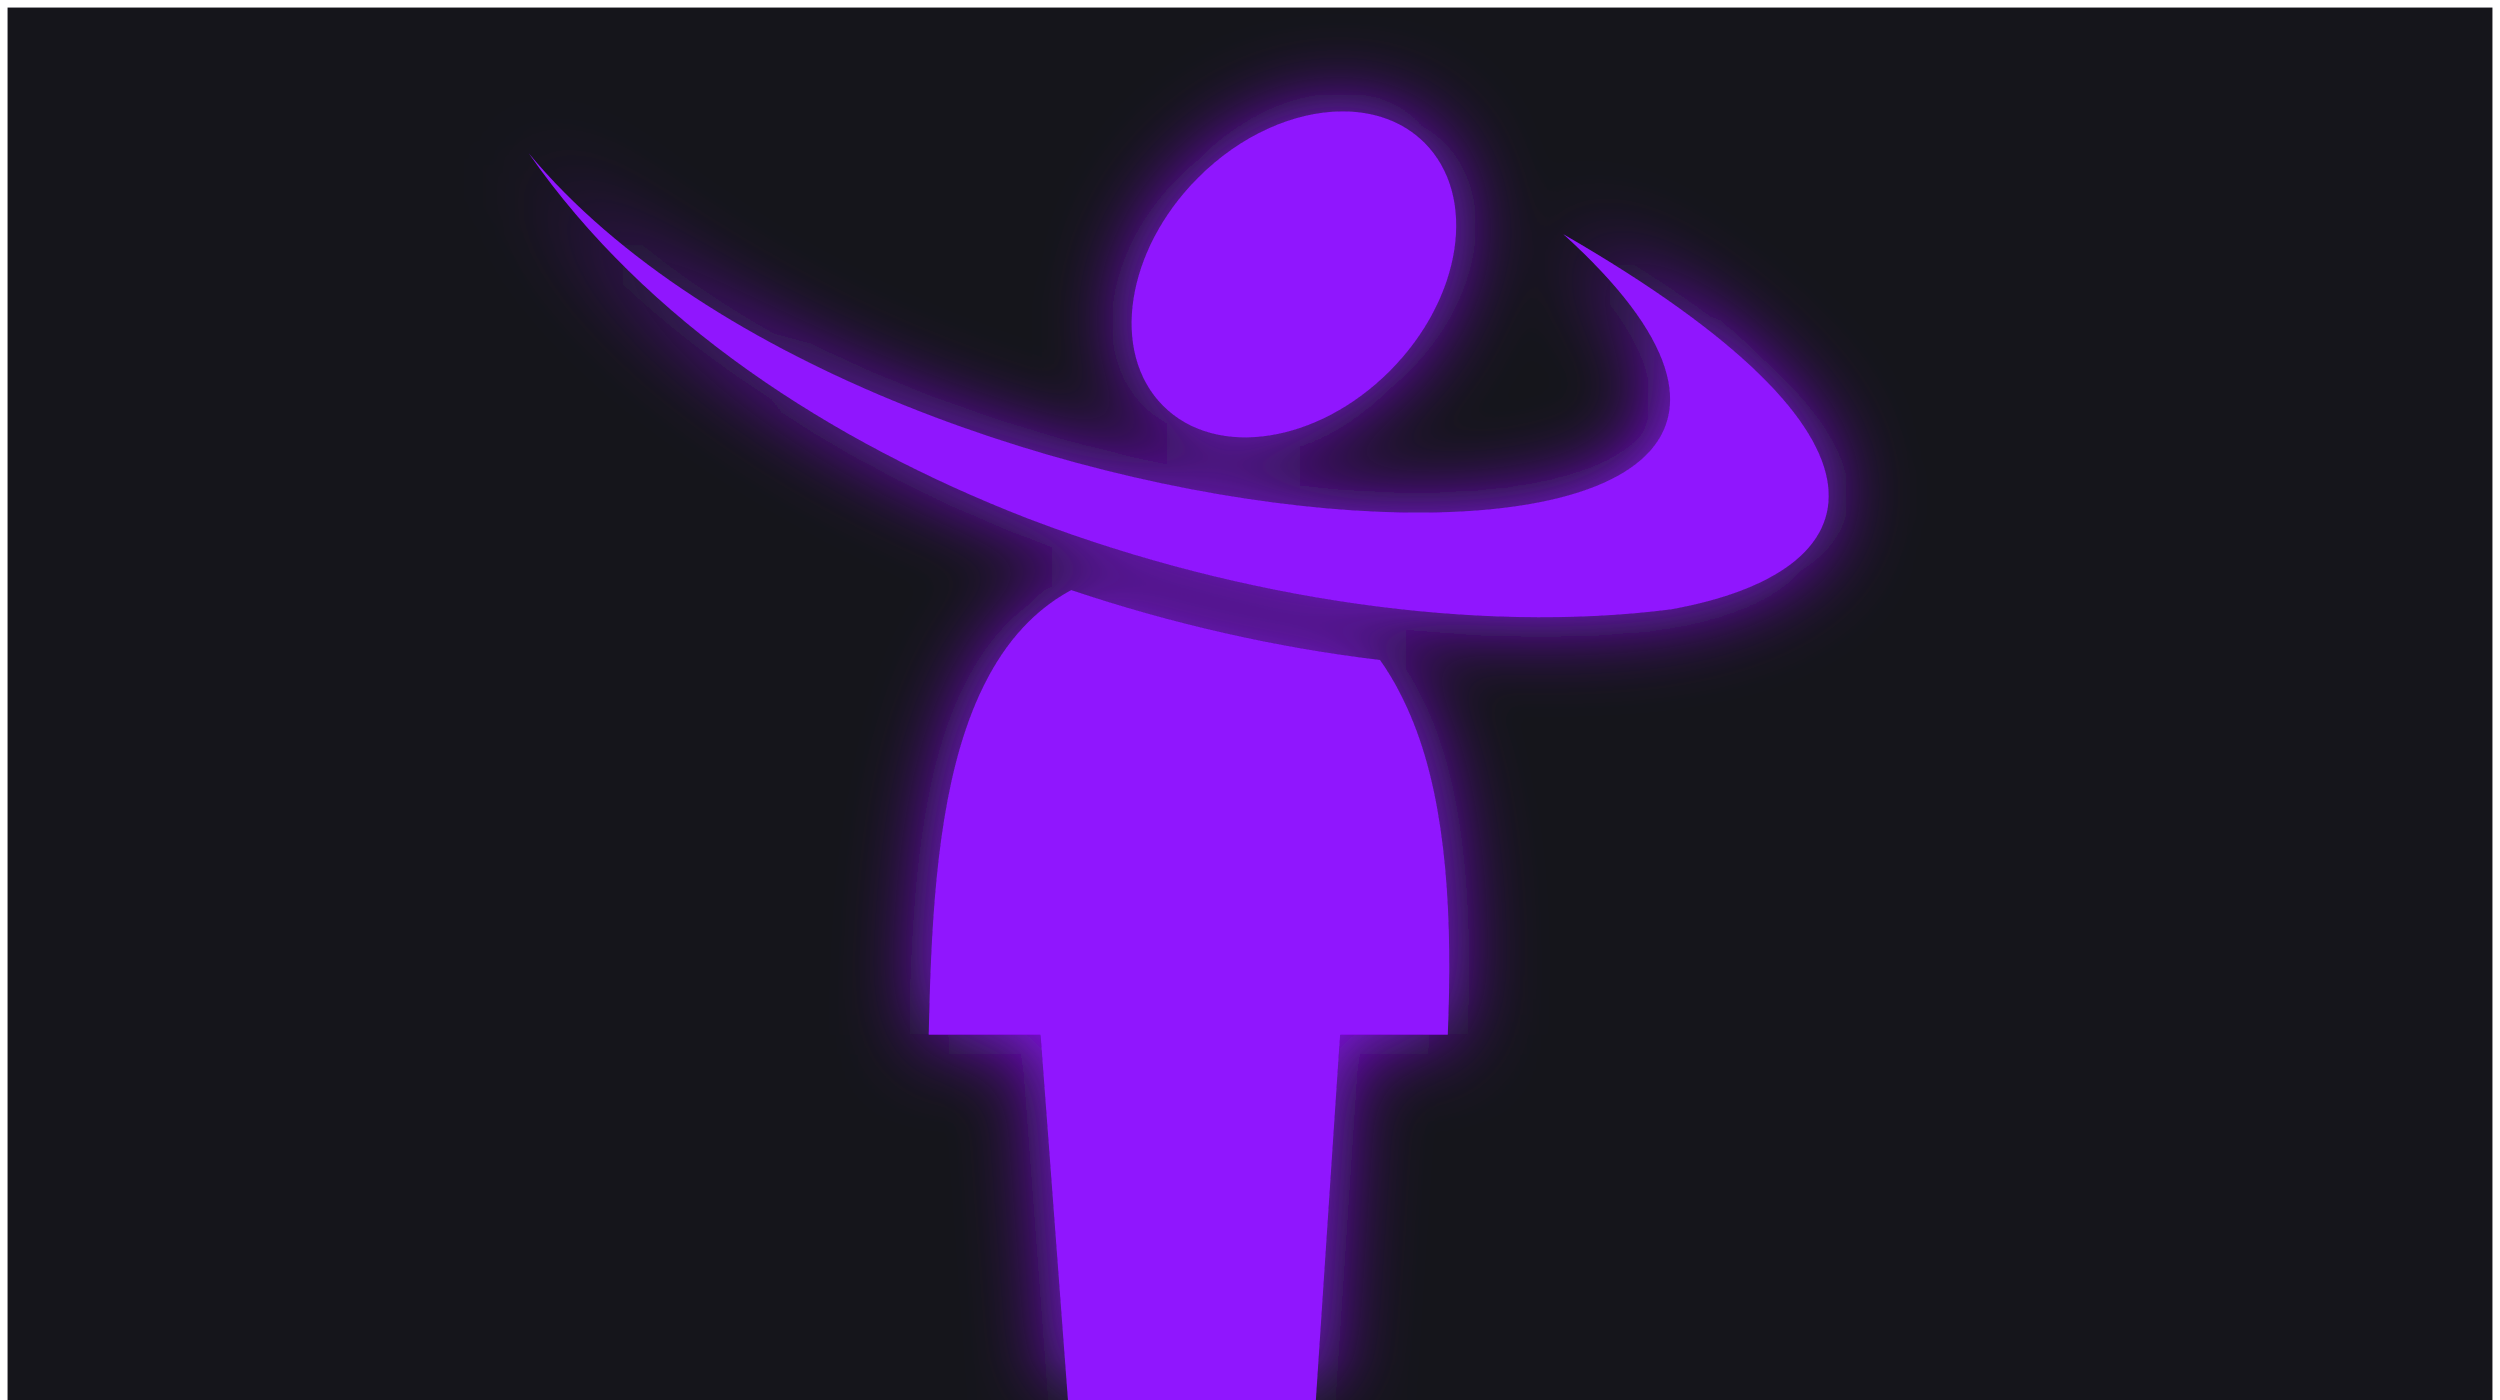
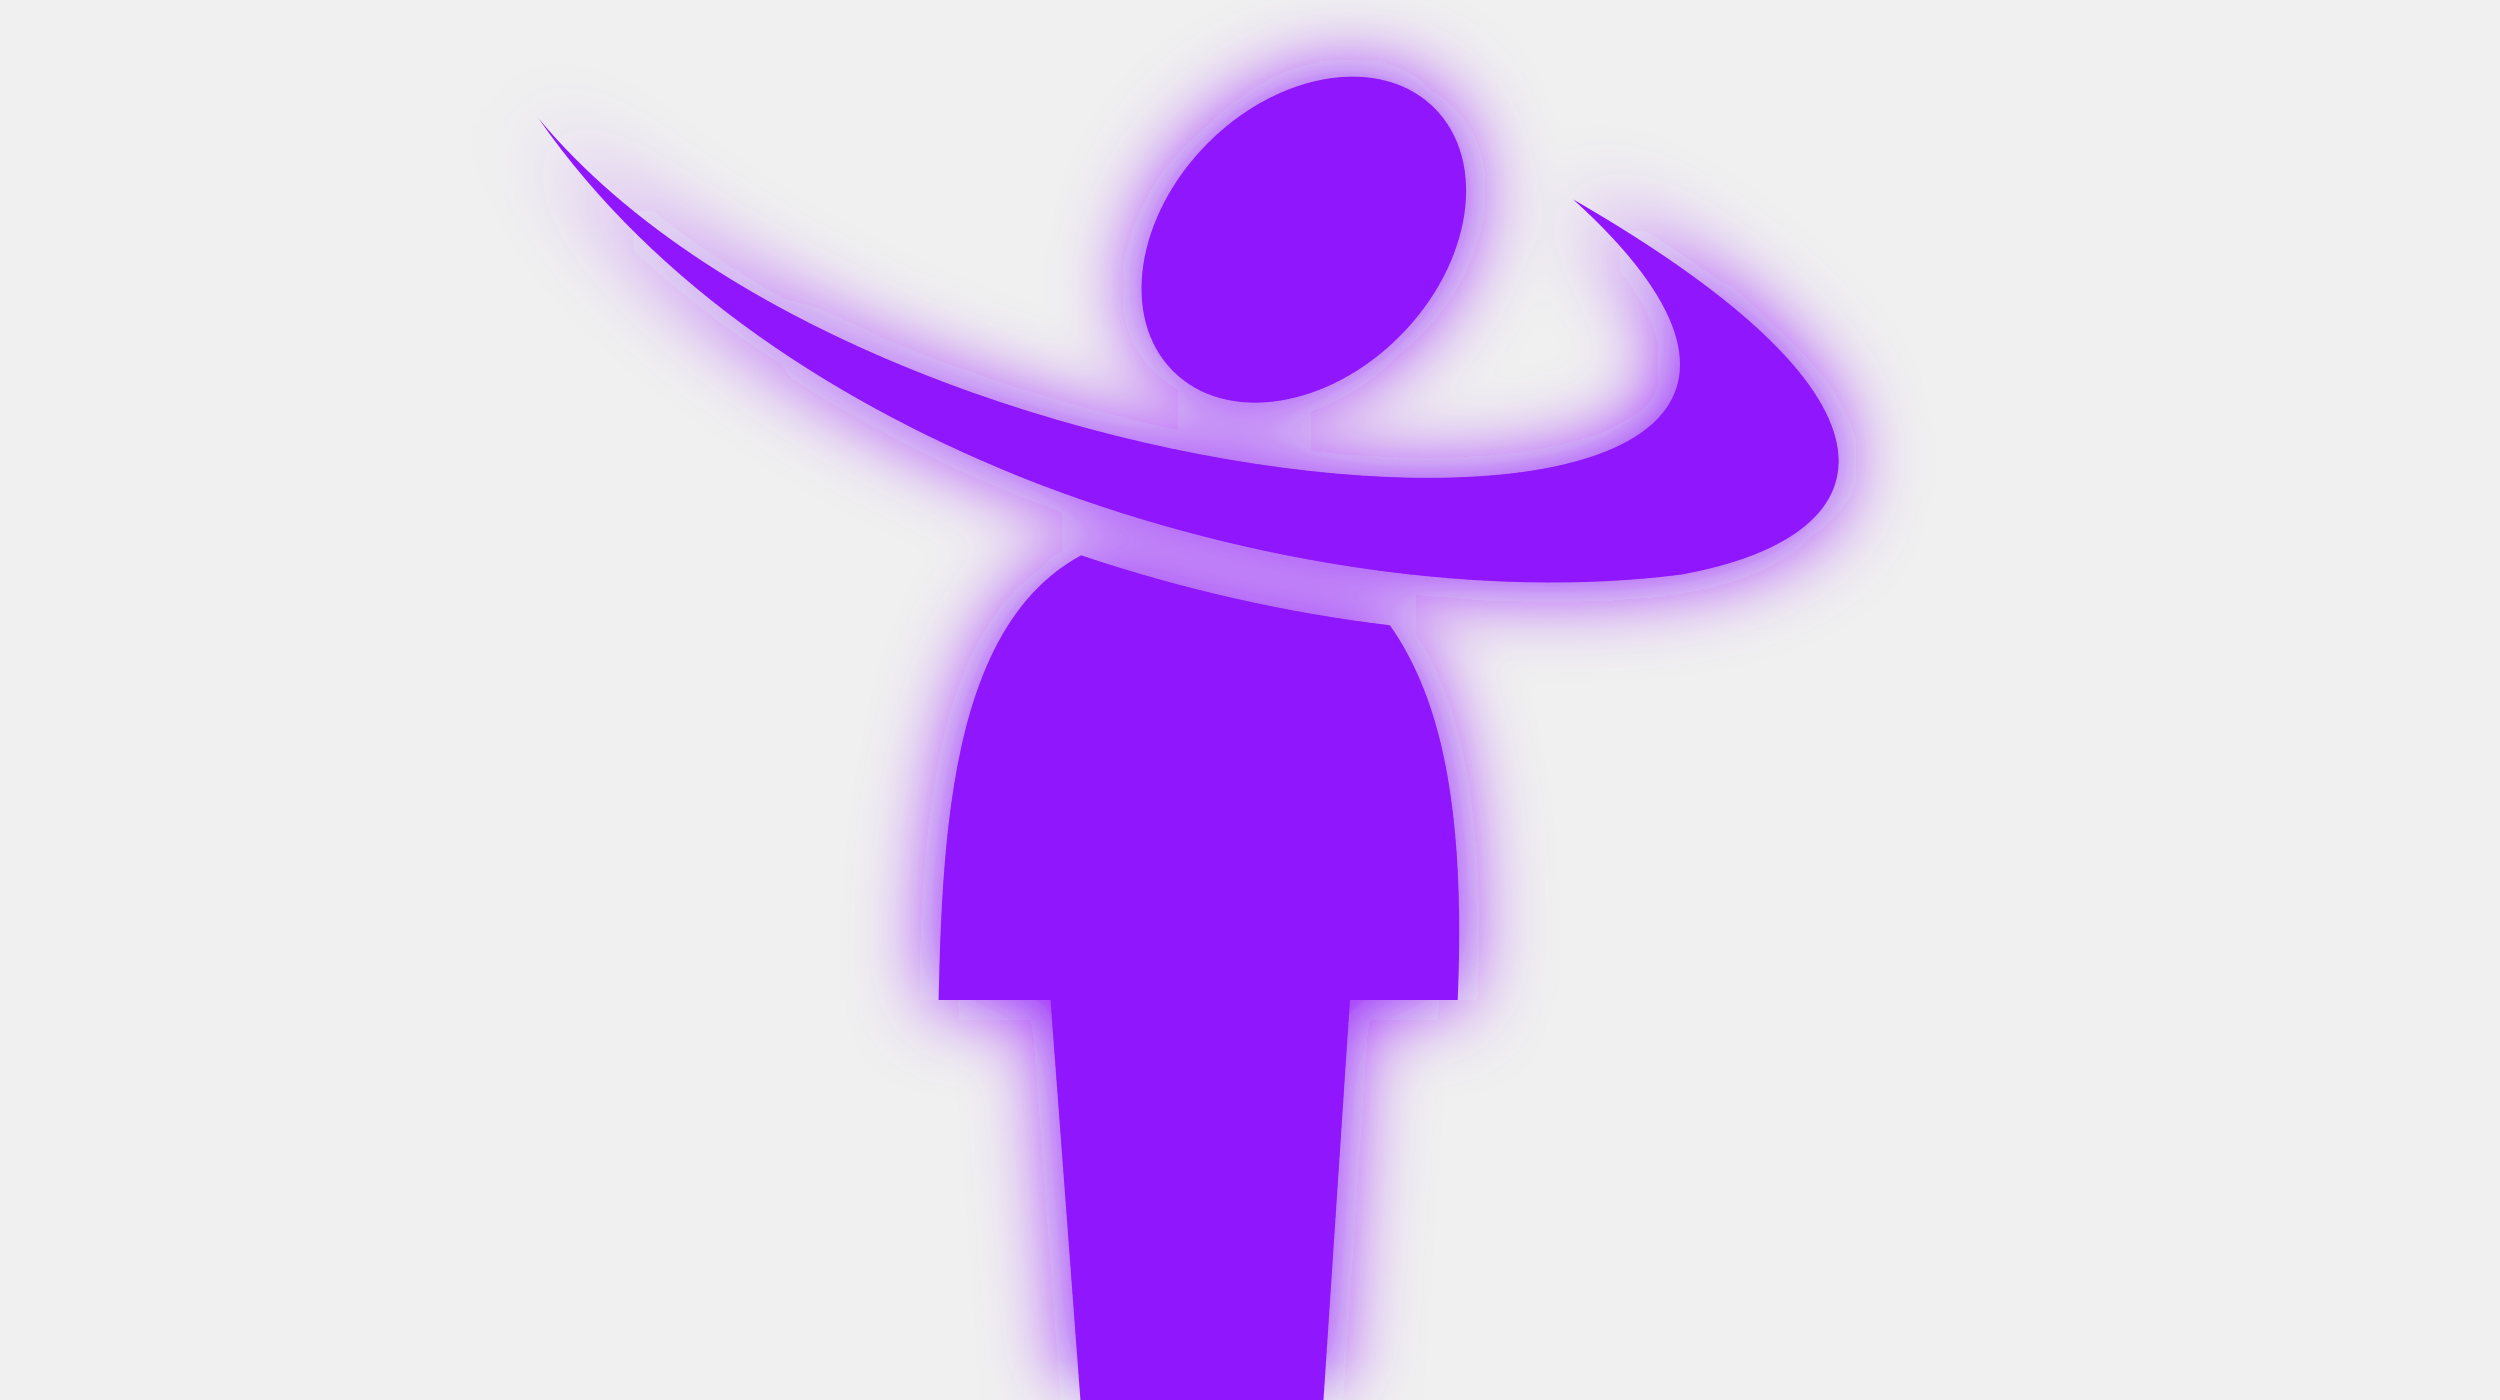
<svg xmlns="http://www.w3.org/2000/svg" viewBox="0 0 1000 560" version="1.1" id="svg21" width="1000" height="560">
  <defs id="defs13">
    <filter id="shadow-1" height="3" width="3" x="-1" y="-1">
      <feFlood flood-color="#9013fe" result="flood" id="feFlood2" />
      <feComposite in="flood" in2="SourceGraphic" operator="atop" result="composite" id="feComposite4" />
      <feGaussianBlur in="composite" stdDeviation="15" result="blur" id="feGaussianBlur6" />
      <feOffset result="offset" id="feOffset8" />
      <feComposite in="SourceGraphic" in2="offset" operator="over" id="feComposite10" />
    </filter>
  </defs>
-   <path d="M 0,0 H 1000 V 580 H 0 Z" id="path15" style="fill:#15151b;stroke:#ffffff;stroke-width:6.044" />
-   <g class="" transform="matrix(1.117826,0,0,1.117826,182.2456,23.98156)" id="g19">
+   <g class="" transform="matrix(1.117826,0,0,1.117826,186.2081,10.08783)" id="g19">
    <path d="m 316.938,18.406 c -16.917,0.16 -35.992,8.394 -51.344,23.813 -25.855,25.966 -31.416,62.47 -12.438,81.53 18.978,19.06 55.332,13.468 81.188,-12.5 C 360.2,85.282 365.76,48.78 346.78,29.72 339.07,21.975 328.512,18.298 316.938,18.406 Z M 26.125,33.344 c 41.975,60.496 108.395,103.37 178.063,130.53 0.768,0.296 1.542,0.584 2.312,0.876 74.676,28.292 158.988,40.7 228.22,31.875 0.072,-0.013 0.144,-0.018 0.217,-0.03 73.4,-13.258 89.237,-60.577 -38.562,-134.25 163.392,147.973 -242.187,125.144 -370.25,-29 z M 220.28,189.688 c -3.947,2.137 -7.548,4.605 -10.874,7.375 -12.204,10.163 -20.78,24.71 -26.75,42.187 -10.988,32.16 -12.56,73.362 -13.375,109.563 h 40.064 l 0.625,8.656 10.218,136.467 h 86.687 l 9.03,-136.406 0.595,-8.717 h 38.53 c 1.694,-40.387 -0.062,-81.073 -12.25,-111.594 -3.295,-8.256 -7.23,-15.796 -12,-22.5 -36.92,-4.4 -74.495,-12.92 -110.5,-25.032 z" id="path17" style="fill:#9013fe;filter:url(#shadow-1)" />
  </g>
</svg>
